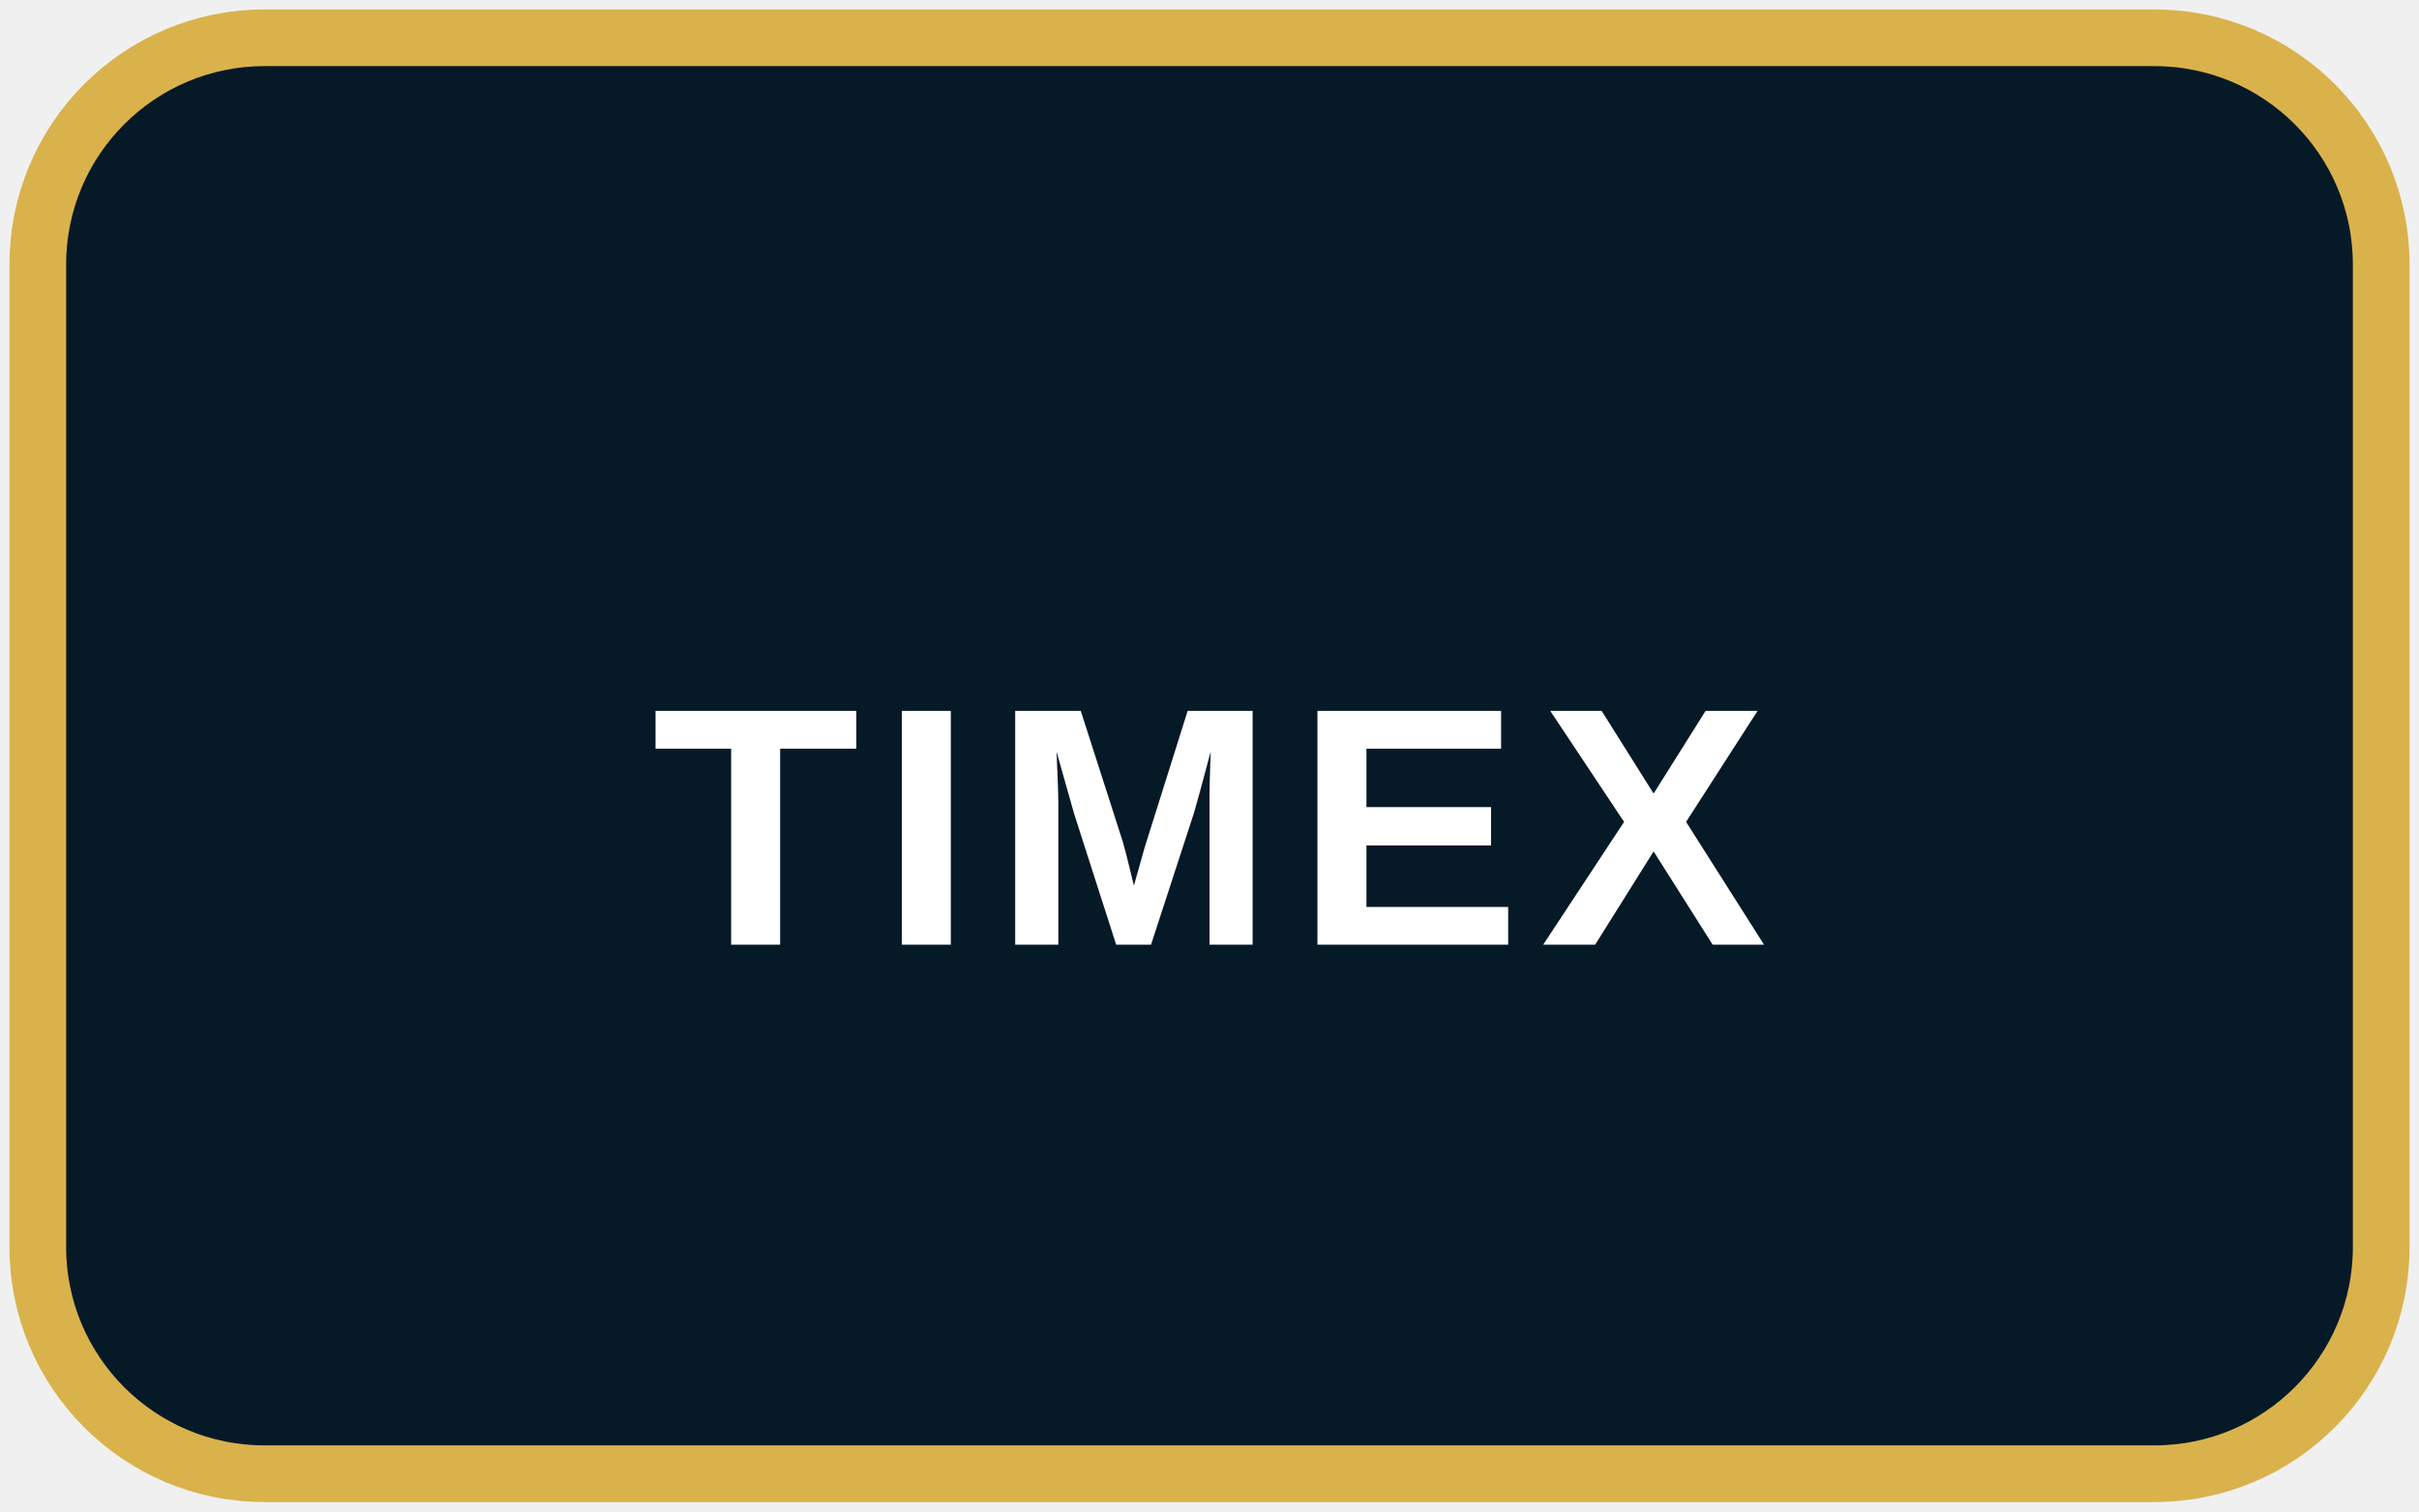
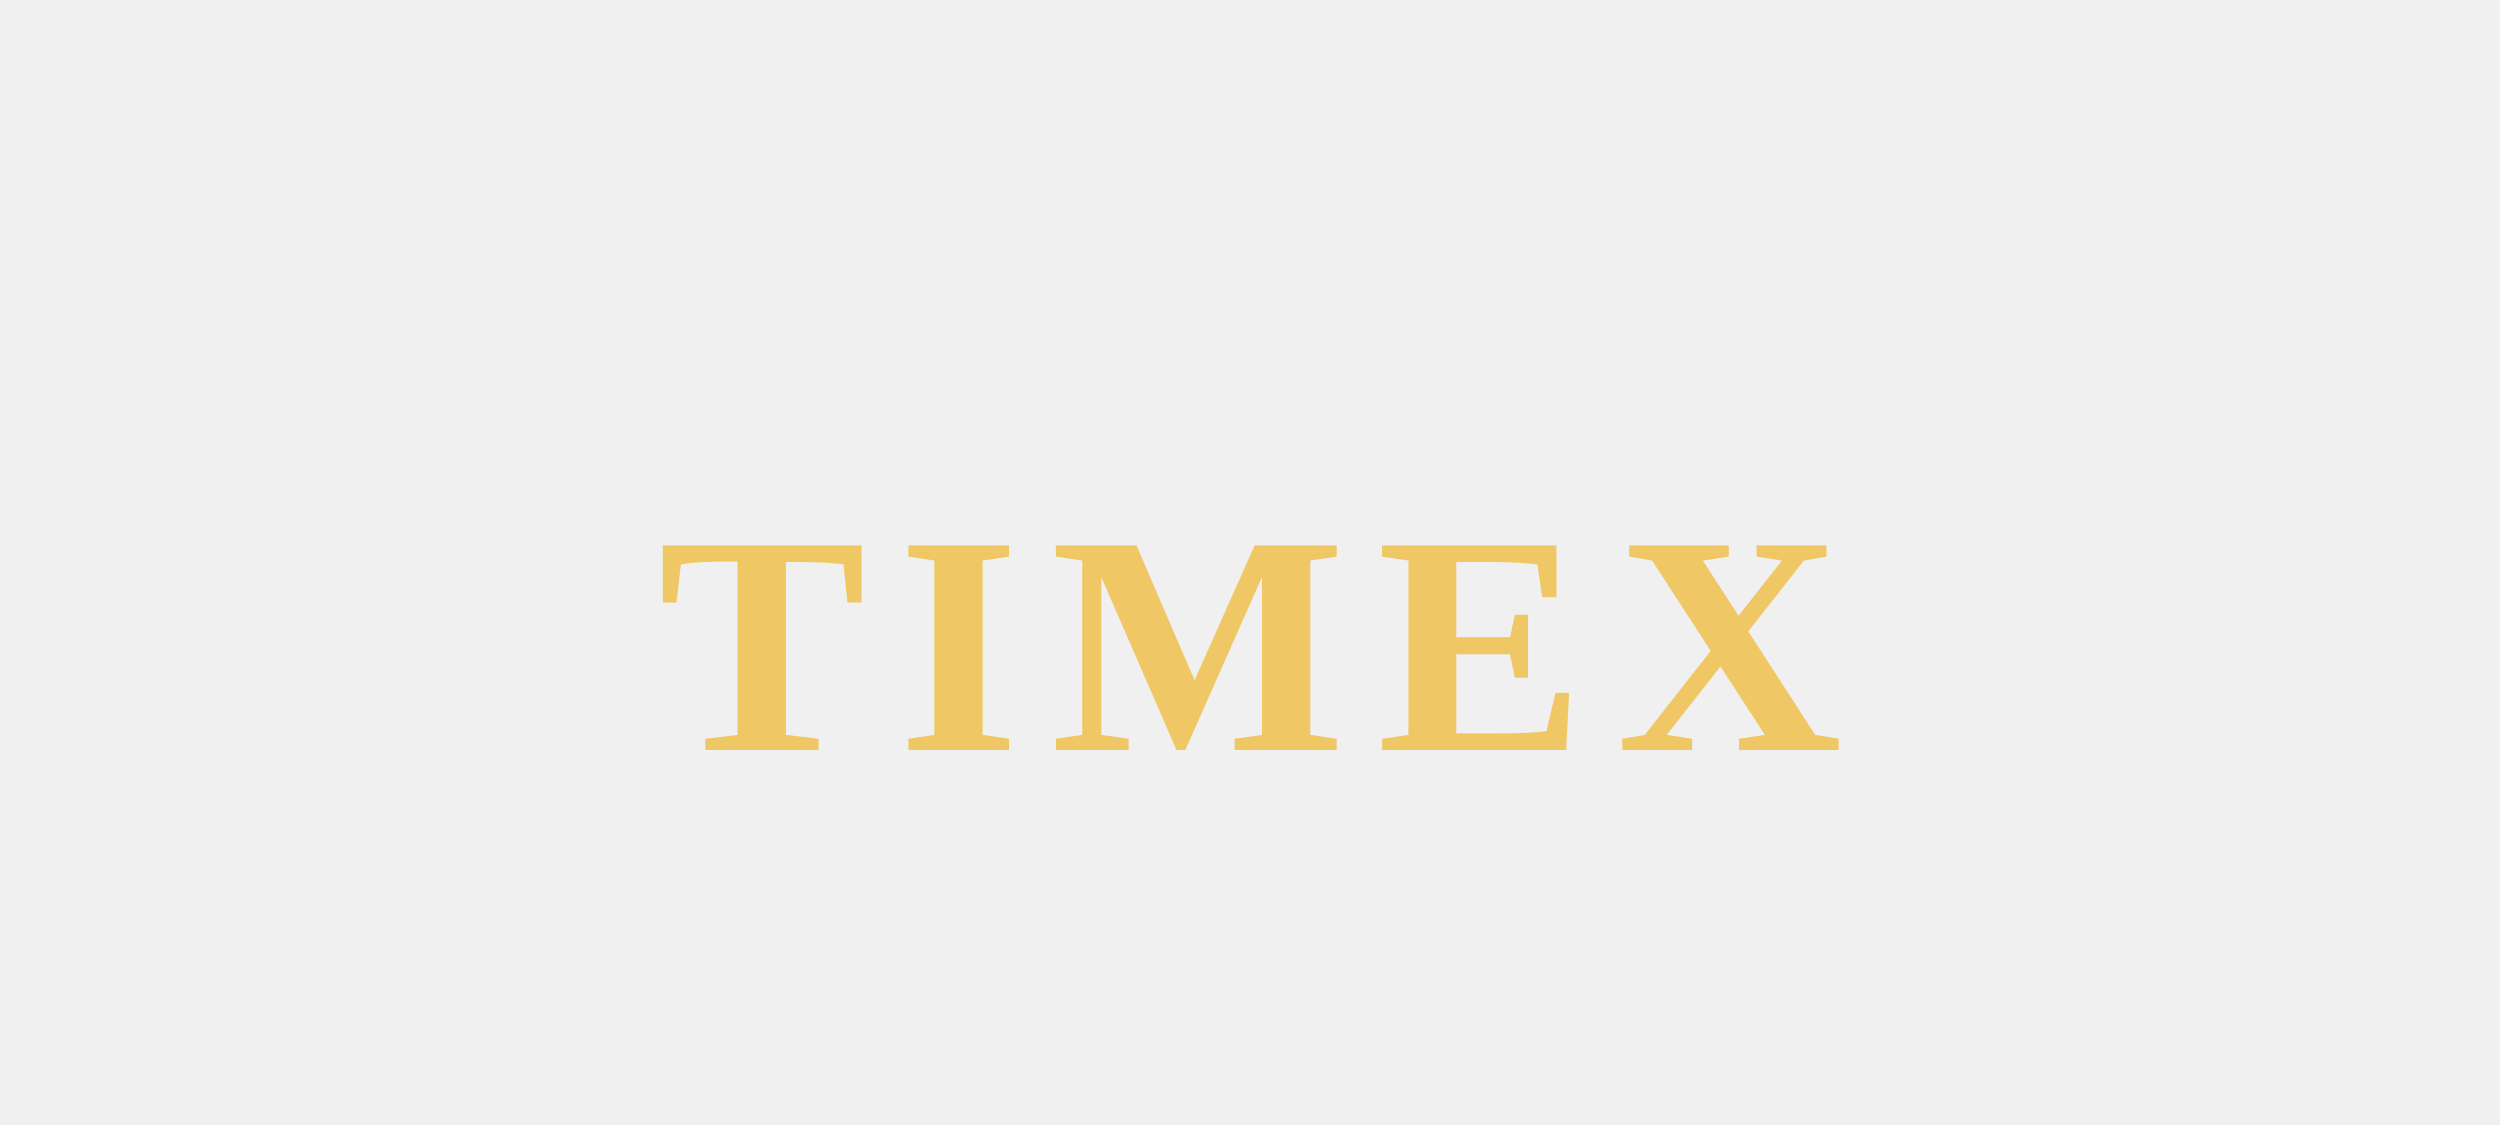
- <svg xmlns="http://www.w3.org/2000/svg" viewBox="0 0 64 40" role="img" aria-label="TIMEX">
-   <rect x="1" y="1" width="62" height="38" rx="6" fill="#061927" stroke="#d9b24c" stroke-width="1.5" />
-   <text x="32" y="25" text-anchor="middle" fill="#fff" font-family="Arial,Helvetica,sans-serif" font-size="9" font-weight="700" letter-spacing="0.5">TIMEX</text>
+ <svg xmlns="http://www.w3.org/2000/svg" viewBox="0 0 80 36" role="img" aria-label="timex">
+   <text x="40" y="24" text-anchor="middle" fill="#f0c765" font-family="Georgia, Times New Roman, serif" font-size="10" font-weight="700" letter-spacing="1">TIMEX</text>
</svg>
